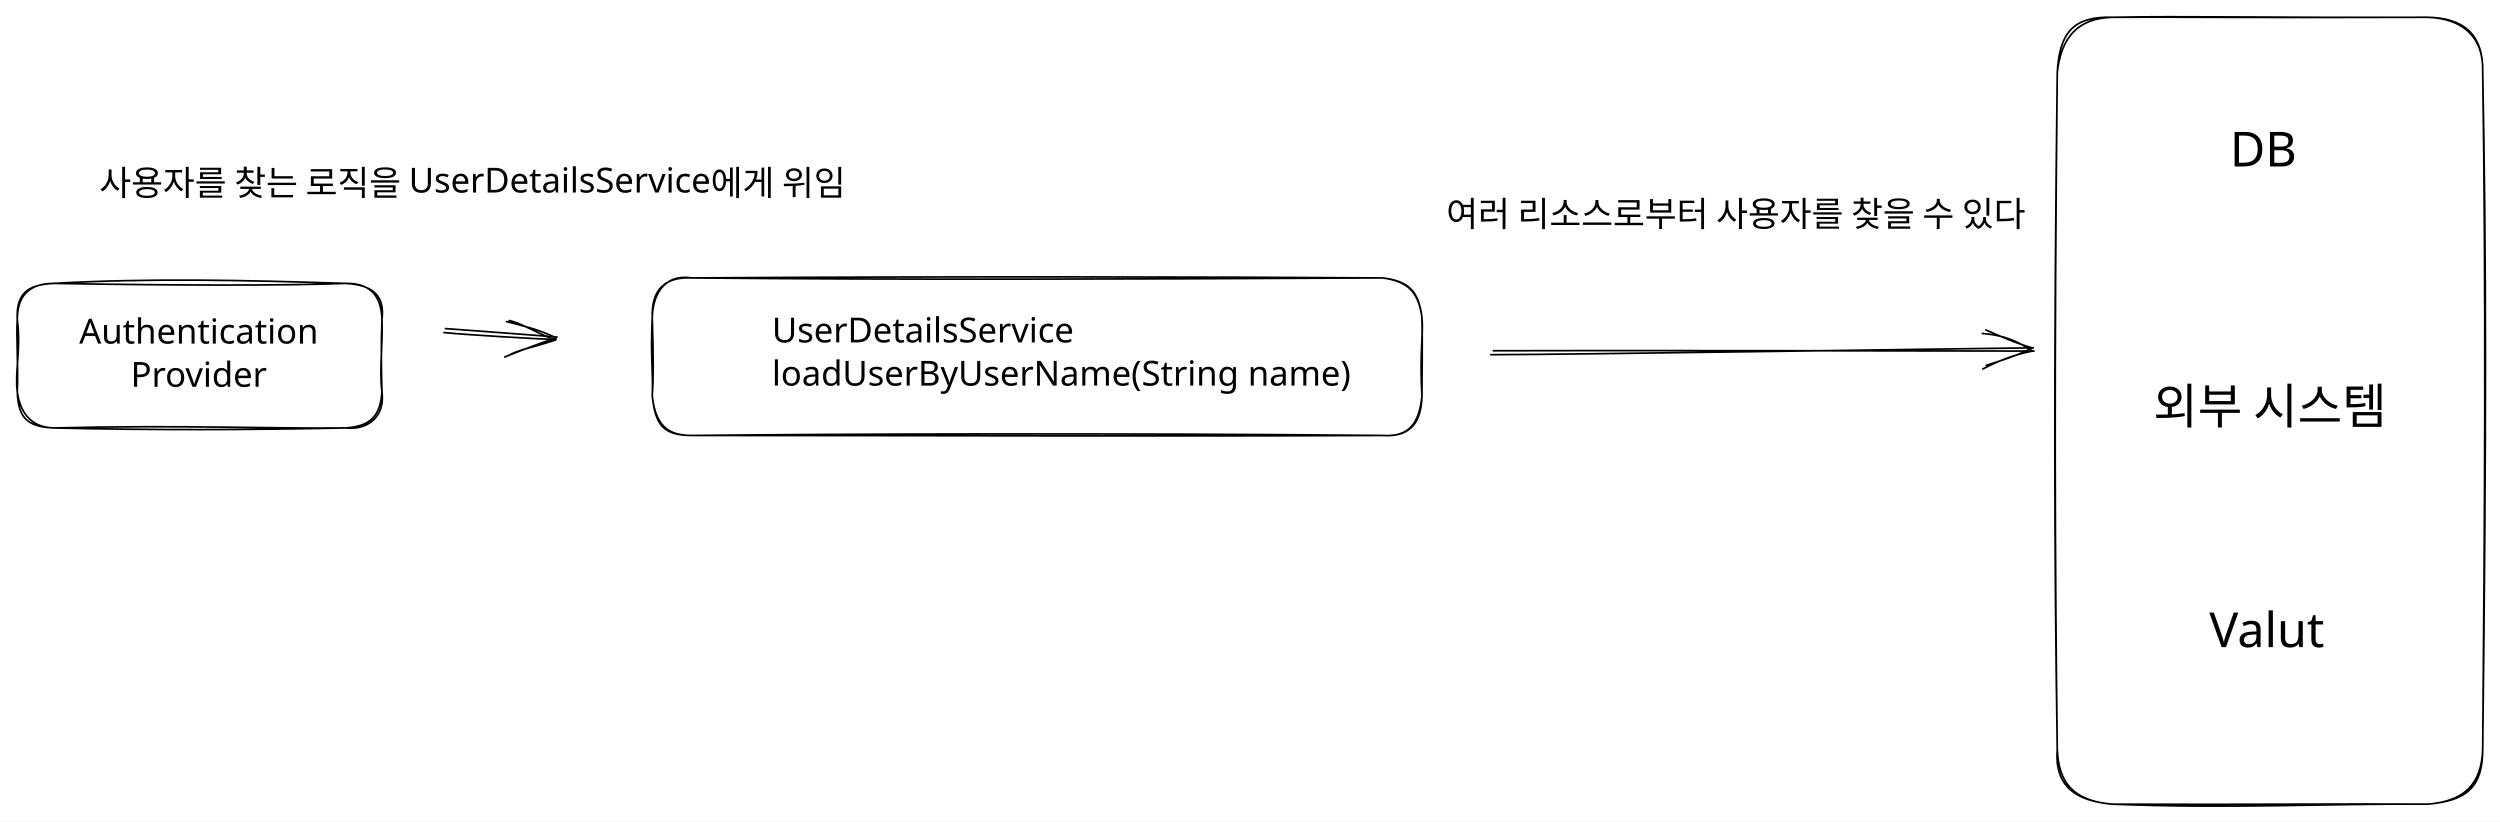
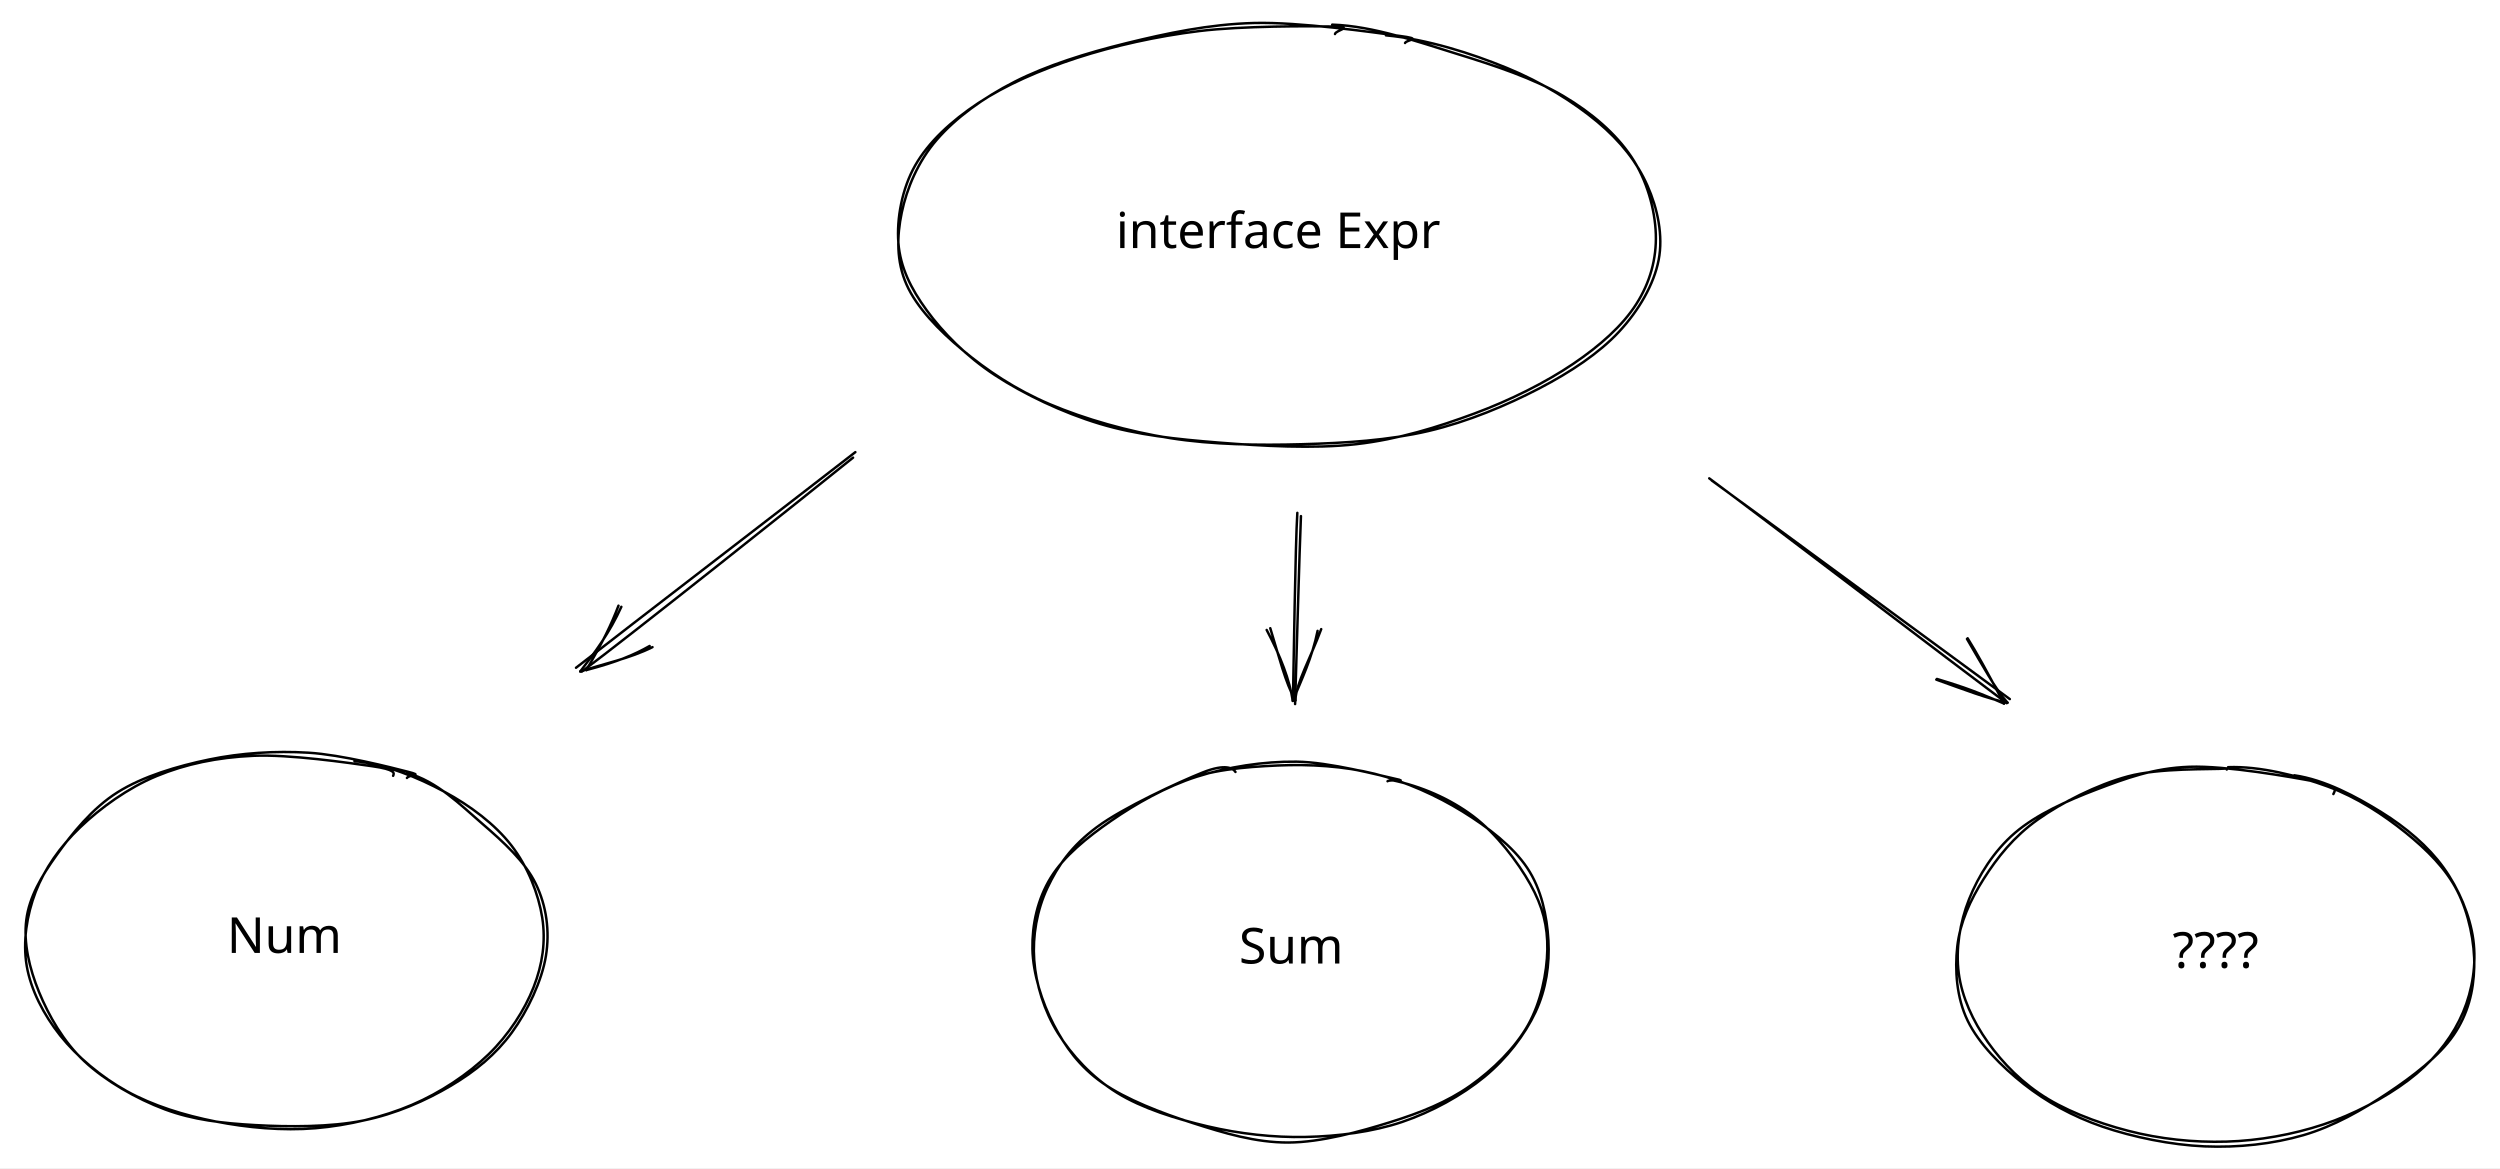
- <svg xmlns="http://www.w3.org/2000/svg" version="1.1" viewBox="0 0 1446.5 475.289" width="1446.5" height="475.289">
+ <svg xmlns="http://www.w3.org/2000/svg" version="1.1" viewBox="0 0 1006.957 470.492" width="1006.957" height="470.492">
  
-   eyJ2ZXJzaW9uIjoiMSIsImVuY29kaW5nIjoiYnN0cmluZyIsImNvbXByZXNzZWQiOnRydWUsImVuY29kZWQiOiJ4nN1aTW/bRlx1MDAxYb77V1x1MDAxMOqlXHUwMDA1Yna+Z5ibLa+zcm3Zid06ybYoaJGWXHUwMDE4U6RMUpHlXCJAu8guiraHXHUwMDFlXHUwMDE26G6RzWKB7lx1MDAxNlx1MDAwNXIo9lD0UPRcdTAwMDfV6n/Yl5QjfkmupFiuWlx1MDAxZWRyPt+ZeZ73a/zBiqZVon7HrtzWKvZZw3RcdTAwMWQrMHuVW3H5YztcYlx1MDAxZN+DKpJ8h343aCQtW1HUXHRvv/mm2enoTSc68v1cdTAwMTO94beH3WzXbtteXHUwMDE0QsM/wbemfZD8ZiZcbuxGZHpN1046JFXpXFySXHUwMDE2XHUwMDBi676XTIuFXHUwMDEyQmHER1xynHBcdTAwMDNmi2xcdTAwMGJqj003tNOauKjiRlx1MDAwZe8+OD+V69Q+6PdC9shptdNJj1x1MDAxZNfdj/rucE1mo9VccjJcIoVR4J/Yh45cdTAwMTW14slcdTAwMGLlo36hXHUwMDBme5b2XG78brPl2WGY6+N3zIZcdTAwMTP14zKERqXDPbitpSVn8CVcdTAwMTTTXHUwMDE5p5ik64w7XHUwMDEyifV86VCQqu/6QSzIayh5UlGOzMZJXHUwMDEz5PGsUZsoML2wY1x1MDAwNnA+abve5Vx1MDAxMlx0Tlx1MDAwNW7ZTrNcdTAwMTVBoaK6IMpAXCI7sZ3sOMZIMERUpiaerlOzkrN/L7snnnW5Jy/BkMKBXpY8SVx1MDAwNY/b/6FcYqMslHJwiuyzdDWZ06f71n1pujWyvVx1MDAxZMnNo+pcdTAwMWST4npl1O7J5VsqZ7djmUMwYSFcdTAwMDViXHUwMDFjc0OhXHUwMDE0j67jnUCl13XdtMxvnKT4W8kspFx1MDAwNPucnFx1MDAxOcRzMVx08UJIroRScmrEj1/zkiNeYqozRVx1MDAxOMFKXHUwMDE2QK+UTlx1MDAxOZdoocDHnJSBz1FcdTAwMTHvXHUwMDAyXHUwMDEzTCRixlxmcM9hpYTr64Reesa+XHUwMDE37Tvn8TZcdTAwMTOUK900247bz1x1MDAxZFOCSdiftW7UXHUwMDAyqZyGXHUwMDE5XHUwMDAx/rR3vb3Af+xYdpDd1dBcdTAwMDYx4nFcdTAwMTnNXHKw5jrNXHUwMDE4yJVcdTAwMDZcZpHtXHUwMDAycI6HdEdcctqOZWXVflx1MDAwM6QyYcygNo2+9lx1MDAwM6fpeKZ7MF7okchXsvBK45NFQoGLXHUwMDA0XHUwMDE5jCmG6fRkXHUwMDE0tf5cdTAwMWRUO3r7UWO7j+2zQ/MtSWvLTkawr1hXTFxuLopcdTAwMTZIXHUwMDAwXHUwMDE5XHUwMDA1JWqRXFxkjFx1MDAwM+NpRlx1MDAwZoxcdTAwMThpYFx1MDAxZMNcdGTrLplJXHUwMDEwNpRSXGLJXHUwMDE5qDmXJfrVjVx1MDAwNUbGJIRiSUBcbimFMTVCXHUwMDBmXHJnZ3WnWt+p31x1MDAxN2fUXHUwMDBl91x1MDAwZaxTtvRcYlx1MDAwNT2sXHUwMDAzTJkom1x1MDAwYqlcdTAwMGKZs1wi141PSmlcdTAwMTmZZVvBXGZJuVx1MDAxNFx1MDAxOWf292Mr3lx1MDAwZe1gw1x1MDAwNr3thvt28Nhp2O96rm9acfl6P/6tm2379f0ocLym5sH7XHUwMDFiM1lcdTAwMTHXPo6usCGR35lkQHJLLlqLecS+kqJmXHUwMDEw+L3xXHUwMDFjZVx1MDAxMzlKmUDEkDNcdTAwMDQxf9x6527P20HeVteq19DD0Lp3Kpeeo5wqXGJXXHUwMDAwmkUrQjGQl5O8jr92luLYhsFcZsOB0Fx1MDAxOP9cdTAwMGXpXHUwMDA2ZYQghCnQx8CSlTgsmIFcckFm4XDZqJBXMipEXHUwMDEwhtE81Fx1MDAwZSMziNZcdTAwMWTPXHUwMDAyNFx1MDAxN7vYnpXWZES+XGbdh85cdTAwMTjePe6tXHUwMDFmotbu+1a3g1x1MDAwMqdefdCsZeIsUFx1MDAxM41umOwk5pzAicJGS2WAXHUwMDExyjRqmp14NVx1MDAxMNJilIChtFx1MDAxZK5cdTAwMTlGVb/ddlwiWPme73hRUdxkKWsx21q2WeI5LCZbV6RlJ1x1MDAxZTFcdTAwMWZFpm9aXG7b5GP0/t6tsa0n4ip+VsuQSsdbyf6dXaPIYmGqUIjkXHUwMDA24TxF6S/GiP1VxHdcdTAwMGU2w7f25LlqXHUwMDFl8cZq1192hWJQUFx1MDAxYsVERGLzXHKlXHUwMDEzTlx1MDAwYlx1MDAxOYpr1ieC6UrlXHUwMDFk35FcImE6R8XpXyZIIHZcdTAwMDfH9FfVIPM7XHUwMDA3U2uQ/GC/ITqXjzV+0lx1MDAwM52RvleGlpRPTmyC+sSYYzw9h69WzkvKYaxgw+VcdTAwMThcdTAwMGVjLHVe8OevPbvJhI5cdTAwMDXLzZ1ymHN9UpaTXHUwMDAwgzhleEmznEG3XHUwMDE37Vx1MDAxOdW9jZNTb699bsvuLqpmspy3xlx1MDAwZjuNb5mbf8jDdNyXjLhG3+VKck1cbohpXHUwMDA2dlx1MDAwNV5JamCksDF9PDx+M5edVuCl6lRiZNBCPFxmvoEuXGaDLDRcIs5mxEaEomVcdTAwMWVcdENcdTAwMWFcdTAwMThcdTAwMTBxXHUwMDEzXHUwMDEx8fxuczZcIlbTRsSDf3x/8d2H2uDTZ4NPvvr5L8/GhrtcdTAwMTnVcq1J018wXHUwMDA1xTC4JOtcXKzDeGJcdTAwMWFKxlx1MDAxN1x1MDAxNlxm1ObUrDt/dO+o9mD1qOutSbZ59+C8d/+htfysXHUwMDAzYyZcZszK1kwqXS0+TzpcdTAwMTXpkIJwhVx1MDAwYj6L8XpcdTAwMDXW0ayvu2jWbazPxLNcdTAwMDWllUCKuVx1MDAxOEQyXHUwMDA0KV01MFxiXCLRLIarur+1cU7ubnf768693SO2tlVbO1t+XG5xolx1MDAxN0xcdTAwMTbjQjckyd8+XFw3eeRU5Fx1MDAwMf4yJFx0vZH7Plgx5/LGuPOO6XajZaDPUJD5bFx1MDAxMJtcdTAwMThRMVx1MDAwNP665HL6u7pd5qtq+P6dTVx1MDAwNCDZXHUwMDBlXHUwMDBlm9vm1tLfhEiKdWPMrTlcIrpAeKFcdTAwMTRifMw/i4xLgVx1MDAxOFx1MDAxNMI+8P1uhERMXGL6yiSa+lwiZPDnXHUwMDE3gy+/XHUwMDE5PP/84j8/aINvf7z45G/axb+fXHK+/mjwz6da+b5h8MXnP/3vM23w7Ong+dOx5MPqRsn3alx1MDAwYpjP7KGJpDU4p4TSXHUwMDE5LtjNU2E+3FxiXHUwMDBmce1+YPlcdTAwMWL1k/rp6t6ykzZO9JQzllx0b1x00jkjxkLzIJSJaYirpMDgzMmb4a1ERuZee+G8/eLFxb9eaFx1MDAxN/99MfjrZ1x1MDAxMFx1MDAwNVx1MDAwMeQhJPr56bdakVx1MDAxMDFcclx1MDAwNlx1MDAxZv9dXHUwMDFiPP/44tOvloKy88o+ZOvKZcamYnY6+1x1MDAxMZxC5WWyXG7O17EutzKVoPLYsXvrZYi9dpw88aiJXHUwMDA2iLlmJ5mvJytP/lx1MDAwZszY9lx1MDAxOCJ9
+   eyJ2ZXJzaW9uIjoiMSIsImVuY29kaW5nIjoiYnN0cmluZyIsImNvbXByZXNzZWQiOnRydWUsImVuY29kZWQiOiJ4nO1a21LbSFx1MDAxMH3nKyjnNUzmfsnLXHUwMDE2JibAZs1cdTAwMDbCXHUwMDA22EqlhCXbinVDksGQ4t+3JYwlSzbY3OKtXVVh7LloerrP6TMt++fa+nojvYqcxvv1hjPqWJ5rx9Zl423WfuHEiVx1MDAxYlx1MDAwNtBF889JOIw7+ch+mkbJ+3fvrChCPTc9XHUwMDBiw1x1MDAwMeqE/u00x3N8J0hcdTAwMTNcdTAwMTj4N3xeX/+Zv5ZcdTAwMTfyPDdKnHx43lGsxES1sVx1MDAxZFx1MDAwNvmiRmDGjdZ0MsBNPsBaqWNDb9fyXHUwMDEyp+jJmlx1MDAxYf719/Ao+HH618H54Mtp81PvYC+wikW7rudcdTAwMWSmV97tjqxOf1x1MDAxOJdMStI4XHUwMDFjOF9dO+1DP6m0T+YlIXismFx1MDAxNYfDXj9wkmRqTlx1MDAxOFlcdTAwMWQ3vcraMJ60WkEvv0fRMspHSI6E4pRoVfhcIp+rKcKUcVZqv7VmK/TCOLPmXHLOr8KeM6sz6IFRgT1cdTAwMTmTxlaQRFZcZiEqxl2O98mwRJJcdTAwMTJsyov0XHUwMDFkt9dPM1x1MDAwYqRBmtDS8k7ufFwiXHUwMDE1l4JTLic92aLRrp2D4FvZPYE9ds9cdTAwMWQqXG5cXNBxy01hfja+VcVTXHUwMDE5U1O4Sp1RsadcdTAwMTJcdTAwMTD2tr5vb39qmdbn4dFeu/e5f1x1MDAxZFx1MDAxY49cdTAwMWGTcTdvZ9/2djL3XHUwMDAzf9Q+6O+LXHUwMDFmgyvfXFw0W3vtZHqVu/WtOFx1MDAwZS9L91x1MDAxZL8r9j+MbCu9c5nkSlF40XrS77nBXHUwMDAwOoOh51x1MDAxNW1hZ1BAfK1kcI1XU/sv01fPI1x1MDAxNSVcXFxiJaXSXHUwMDBis2q2M1edVbBPpDVXUkg6TSsqODLUSP2CtFwinNfZRHmNR0oyqlx1MDAwNCF4XHRcdTAwMWVNgaVGmPuwx4xcdTAwMTRmXHTsXHUwMDE1MVx1MDAwZYP00L3OXHUwMDAxhKdaty3f9a6mwpSDXHUwMDEyXHUwMDFj5Fx1MDAwNqlcdTAwMTN3rY6z3lx1MDAxYUVx2ZeJXHUwMDAzazv5/qdmbXpuL4Nvo+Nkc6eQnbqgVZNcdTAwMDG+a9teXHRmXHUwMDFkMMWCe8a7i1xiQVx1MDAxOLs9N7C8L7MtvZdy90iZmss6jilRgEi8MOl094+P/oh8PG11+82md+xbYmRWnXSKMISZwVXGcSVcdTAwMTDhU83PTTiKXHLCWsyRMUFQxawxXHUwMDAxqWaQXHUwMDExpViGf6+oY/v7p+n+0Fx1MDAxNu3fu3afR1x1MDAwN97Xj6yznN5cYpBcdTAwMWP20noz/1x1MDAxMEdcdGFM6mX0ZvamV1x1MDAxZPpGXHUwMDAz/ihmpIJ9wTTSbFx1MDAxYZjPfogzdczXxUZwrrmBVPQqWrMs7p6mNe2h/6pcdTAwMDLzQHquXG5MZt5jVYVcYjqPXFxcdTAwMDSiabiBv4XJdbXVc3Y3Li6b3WP/0O9cdTAwMWXsieYlXXVyXHUwMDExQjSUSHVycWVcdTAwMTBfUWXBUL5cbsFXVVpcdTAwMDa6fd36fnQ82PSOknb7eOD/SLf+QyVcdTAwMTKUvHNppVxiJoRqs/hxbbY3V51WXHUwMDE0c1x1MDAwNPpMdU20OEOVZ1x1MDAwMs+uWbrOplx1MDAxOVx1MDAwNZKkXHUwMDA2c1wiXHUwMDE0X4JFT1x1MDAxMC3JXHUwMDE0Xlx1MDAwMnlPXHUwMDEzrcNXXHUwMDE2rVx1MDAwN3J/VbRcdTAwMGWfJFpkXHUwMDFlu1x1MDAwNJyShNZicc1cdTAwMTJnbOdU7+z55vDiQ7Ld6W21XW/lyVx1MDAwNbqMXGYkktrzXHUwMDA3rlx0XCKrJ1jQo1x1MDAwNOS90kl9pVx1MDAwNGuXXHUwMDEze59Ke9BcdTAwMWTsfjjHn3/IU3a9ZC1cdTAwMDSoe3lhIWxcdTAwMWX0XHQ1WkhD1eLYn73rVce+gILfiHotxDmq1ki/plx1MDAxNpJQ9lNjxDJYf7ysSExKIX9pWflccq5X1ZVcdTAwMDfyc1VXcvvupdbtmXFcdTAwMDa3SoGsUotcdTAwMTlcdTAwMDXMMnTxb4vuP8SuKrUoVaheXGIxjdFcdTAwMGKXQYhrPlNSXHUwMDE0h1x1MDAxYUxVnqffXHUwMDE1QWCpwXqZR1x1MDAwZY+SlHvZR1x1MDAxNVsm65dcXGjFadNccmw36E1cdTAwMWI2/sZzkYfNOV87w8zKXHJcZrrMs6JQSVxmWqu4JKVhPSvKNquRwopcdTAwMTFiNNWQR01t805gP2zU/We9ilFEMyxcdIZISayNJqJuXHUwMDE1R8JcYkNcdTAwMDU2nDFGXHUwMDA1q5nlWUm6XHUwMDE1+r6bgvv/XGbdIK26OffnZsbtvmPZ1V7YVrmvmlx1MDAwNKLsjtPHh+LdesGS/MPk/be3M0dvVNGcXSVcdTAwMWNcdTAwMTfz18r/l85Xav5RXHUwMDAwii/AgCCLXHUwMDFmXHUwMDA1zq5J29lIfP945+TkzG5tXHUwMDFmtK6HK5+vMJdIcMlcYmDLSGYqeUvAicAooqHQk5DUaMWwZ/xGjmCklGKzc5iWXGKKkspT2ttcdTAwMWOWcVHBrGUq0OfPYVA1PepcdTAwMDRRyWFVxs3p+VdxeVZks6tcdTAwMTTT5+Lz/PNcdTAwMDcoXHUwMDFkpE5cdTAwMDavXHUwMDBi85lKq7tzYp2rzS/hye6Bc74hgVSrzmdmSP1cdTAwMDcjOZWlQNO/YXl2XG5Tglx1MDAwNKnUXHUwMDE1XHUwMDA1hTWqllx1MDAxNuPCXHUwMDE2klx1MDAwZYFM+4tcdTAwMTlslCp+LfM/g0tcdTAwMDNmxTW7Jlx1MDAxMZ1H37XxLVx1MDAxYlZcdTAwMTRcdTAwMWSm4PBJ4CDCrj2unIp9NS5cXOeyWUfdm25+ZUVJXHUwMDFl3Yx7To6Cm7Wbf1x1MDAwMDCFo2YifQ==
  <defs>
    <style class="style-fonts">
      @font-face {
        font-family: "Virgil";
        src: url("https://unpkg.com/@excalidraw/excalidraw@0.14.2/dist/excalidraw-assets/Virgil.woff2");
      }
      @font-face {
        font-family: "Cascadia";
        src: url("https://unpkg.com/@excalidraw/excalidraw@0.14.2/dist/excalidraw-assets/Cascadia.woff2");
      }
    </style>
  </defs>
-   <rect x="0" y="0" width="1446.5" height="475.289" fill="#ffffff" />
-   <g stroke-linecap="round" transform="translate(10 163.9766) rotate(0 105.5 41.81445)">
-     <path d="M20.91 0 M20.91 0 C77.13 -3.14, 130.74 -1.9, 190.09 0 M20.91 0 C88.04 1.19, 155.73 1.37, 190.09 0 M190.09 0 C204.81 0.86, 212.89 6.4, 211 20.91 M190.09 0 C206.07 -0.26, 210.65 9.25, 211 20.91 M211 20.91 C211.68 34.28, 209.33 49.84, 211 62.72 M211 20.91 C210.43 35.51, 210.61 50.02, 211 62.72 M211 62.72 C212.95 77.16, 202.7 85.06, 190.09 83.63 M211 62.72 C210.06 76.89, 204.22 82.64, 190.09 83.63 M190.09 83.63 C144.79 84.13, 97.98 81.82, 20.91 83.63 M190.09 83.63 C135.02 84.79, 78.95 85.01, 20.91 83.63 M20.91 83.63 C4.99 82.96, 0.55 76.98, 0 62.72 M20.91 83.63 C7.69 83.29, 1.57 74.36, 0 62.72 M0 62.72 C-1.54 50.83, 2.3 38.44, 0 20.91 M0 62.72 C0.68 47.15, -0.7 31.48, 0 20.91 M0 20.91 C0.01 8.22, 5.86 0.08, 20.91 0 M0 20.91 C-0.62 6.58, 5.09 0.76, 20.91 0" stroke="#000000" stroke-width="1" fill="none" />
+   <rect x="0" y="0" width="1006.957" height="470.492" fill="#ffffff" />
+   <g stroke-linecap="round" transform="translate(361.5352 10) rotate(0 153.3105 84.90625)">
+     <path d="M196.69 4.24 C213.42 5.79, 231.13 11.51, 245.33 17.32 C259.53 23.12, 272.43 31.18, 281.88 39.08 C291.32 46.98, 297.89 55.42, 302 64.7 C306.12 73.97, 308.44 84.89, 306.54 94.71 C304.64 104.53, 298.61 114.99, 290.58 123.62 C282.55 132.25, 271.14 139.84, 258.34 146.51 C245.54 153.17, 229.69 159.89, 213.78 163.62 C197.87 167.36, 180.2 168.44, 162.88 168.92 C145.57 169.4, 126.83 169.17, 109.91 166.49 C92.99 163.81, 75.34 158.75, 61.38 152.83 C47.42 146.91, 35.79 139.03, 26.16 130.99 C16.53 122.95, 7.66 113.8, 3.58 104.57 C-0.5 95.34, -0.35 85.31, 1.68 75.6 C3.72 65.88, 8.2 55.08, 15.78 46.3 C23.36 37.52, 34.43 29.4, 47.17 22.91 C59.91 16.42, 76.14 11.31, 92.21 7.37 C108.27 3.43, 125.26 -0.25, 143.57 -0.74 C161.87 -1.23, 191.9 3.09, 202.04 4.44 C212.18 5.78, 205.11 5.87, 204.4 7.32 M175.06 -0.08 C191.62 0.45, 209.81 6.93, 225.3 11.71 C240.78 16.48, 256.27 21.66, 267.98 28.57 C279.69 35.48, 289.31 43.88, 295.55 53.16 C301.79 62.45, 305.07 74.4, 305.4 84.28 C305.73 94.17, 303.1 103.74, 297.54 112.46 C291.99 121.18, 282.95 129.23, 272.07 136.58 C261.2 143.94, 246.86 151.18, 232.29 156.57 C217.73 161.96, 201.8 166.97, 184.67 168.92 C167.54 170.87, 146.69 169.63, 129.49 168.27 C112.29 166.9, 96.52 165.24, 81.47 160.72 C66.42 156.19, 50.82 148.71, 39.2 141.09 C27.58 133.47, 18.23 123.89, 11.75 115.01 C5.27 106.14, 1.1 97.59, 0.32 87.85 C-0.45 78.11, 1.76 65.96, 7.12 56.57 C12.48 47.19, 21.62 38.75, 32.47 31.54 C43.33 24.33, 57.42 18.16, 72.27 13.32 C87.12 8.49, 104.36 4.62, 121.56 2.51 C138.76 0.41, 166.35 0.48, 175.46 0.68 C184.56 0.88, 176.36 2.13, 176.18 3.71" stroke="#000000" stroke-width="1" fill="none" />
  </g>
-   <g transform="translate(39.0293 180.791) rotate(0 76 25)">
-     <text x="76" y="18" font-family="Virgil, Segoe UI Emoji" font-size="20px" fill="#000000" text-anchor="middle" style="white-space: pre;" direction="ltr">Authentication </text>
-     <text x="76" y="43" font-family="Virgil, Segoe UI Emoji" font-size="20px" fill="#000000" text-anchor="middle" style="white-space: pre;" direction="ltr">Provider</text>
+   <g transform="translate(442.8457 82.90625) rotate(0 72 12)">
+     <text x="72" y="17" font-family="Virgil, Segoe UI Emoji" font-size="20px" fill="#000000" text-anchor="middle" style="white-space: pre;" direction="ltr">interface Expr</text>
  </g>
-   <g stroke-linecap="round" transform="translate(377.3945 160.8086) rotate(0 222.6719 45.57422)">
-     <path d="M22.79 0 M22.79 0 C176.27 -0.99, 327.67 -0.61, 422.56 0 M22.79 0 C142.93 1.1, 262.92 0.79, 422.56 0 M422.56 0 C438.41 1.77, 443.54 8.51, 445.34 22.79 M422.56 0 C436.9 1.94, 443.29 7.79, 445.34 22.79 M445.34 22.79 C446.34 32.12, 443.87 42.36, 445.34 68.36 M445.34 22.79 C445.75 38.71, 445.36 56.22, 445.34 68.36 M445.34 68.36 C444.98 82.63, 439.54 92.36, 422.56 91.15 M445.34 68.36 C443.78 84.33, 437.75 92.18, 422.56 91.15 M422.56 91.15 C296.26 91.72, 171.51 91.19, 22.79 91.15 M422.56 91.15 C265.93 89.67, 108.7 90.25, 22.79 91.15 M22.79 91.15 C6.26 91.14, 1.85 85.02, 0 68.36 M22.79 91.15 C8.85 91.16, 1.95 85.23, 0 68.36 M0 68.36 C0.63 55.24, -1.11 45.4, 0 22.79 M0 68.36 C0.68 58.23, 0.81 49.09, 0 22.79 M0 22.79 C-0.45 6.94, 7.07 -0.73, 22.79 0 M0 22.79 C0.48 7.28, 8.79 -2.29, 22.79 0" stroke="#000000" stroke-width="1" fill="none" />
+   <g stroke-linecap="round" transform="translate(10 303.1172) rotate(0 104.543 75.69531)">
+     <path d="M132.76 3.44 C145.62 4.77, 158.36 10.07, 168.89 15.73 C179.42 21.38, 189.36 28.89, 195.94 37.36 C202.53 45.82, 206.91 56.97, 208.4 66.5 C209.89 76.03, 208.51 85.37, 204.9 94.55 C201.29 103.74, 194.88 113.71, 186.72 121.6 C178.56 129.49, 167.53 136.94, 155.92 141.89 C144.32 146.85, 130.27 150.2, 117.09 151.31 C103.91 152.43, 89.51 151.09, 76.84 148.6 C64.17 146.11, 51.5 142.16, 41.07 136.39 C30.65 130.62, 20.98 122.41, 14.26 114 C7.55 105.59, 2.41 95.57, 0.76 85.92 C-0.89 76.27, 0.79 65.39, 4.37 56.1 C7.96 46.81, 14.13 37.93, 22.26 30.15 C30.38 22.38, 41.53 14.25, 53.15 9.45 C64.77 4.64, 77.53 1.96, 92 1.31 C106.46 0.65, 130.55 4.16, 139.94 5.51 C149.33 6.85, 148.86 8.25, 148.34 9.37 M153.96 8.23 C165.93 11.45, 175.53 21.14, 184.17 28.59 C192.82 36.04, 201.55 44.02, 205.83 52.91 C210.12 61.79, 211.5 71.93, 209.89 81.91 C208.28 91.89, 202.54 104.07, 196.15 112.79 C189.77 121.51, 181.57 128.31, 171.58 134.22 C161.59 140.13, 149.35 145.59, 136.23 148.23 C123.11 150.87, 106.18 150.81, 92.87 150.05 C79.56 149.3, 67.86 147.99, 56.38 143.71 C44.9 139.43, 32.46 132.25, 24.01 124.37 C15.56 116.49, 9.61 105.93, 5.71 96.43 C1.81 86.92, -0.58 76.53, 0.6 67.35 C1.78 58.17, 6.64 49.9, 12.77 41.34 C18.9 32.78, 27.15 22.4, 37.38 15.98 C47.61 9.56, 61.36 5.45, 74.17 2.8 C86.99 0.14, 100.93 -0.76, 114.29 0.06 C127.64 0.88, 147.7 6.03, 154.3 7.73 C160.91 9.42, 154.98 8.7, 153.91 10.23" stroke="#000000" stroke-width="1" fill="none" />
  </g>
-   <g transform="translate(446.6523 180.1172) rotate(0 166.5 25)">
-     <text x="0" y="18" font-family="Virgil, Segoe UI Emoji" font-size="20px" fill="#000000" text-anchor="start" style="white-space: pre;" direction="ltr">UserDetailsService</text>
-     <text x="0" y="43" font-family="Virgil, Segoe UI Emoji" font-size="20px" fill="#000000" text-anchor="start" style="white-space: pre;" direction="ltr">loadUserByUserName(String name)</text>
+   <g transform="translate(95.04297 366.8125) rotate(0 19.5 12)">
+     <text x="19.5" y="17" font-family="Virgil, Segoe UI Emoji" font-size="20px" fill="#000000" text-anchor="middle" style="white-space: pre;" direction="ltr">Num</text>
+   </g>
+   <g stroke-linecap="round" transform="translate(415.5312 307.3906) rotate(0 104.543 75.69531)">
+     <path d="M59.96 7.74 C70.85 2.71, 86.01 1.52, 99.05 0.94 C112.09 0.36, 125.78 1.2, 138.19 4.28 C150.61 7.37, 163.32 13.15, 173.55 19.47 C183.79 25.79, 193.85 33.55, 199.61 42.19 C205.38 50.83, 207.58 61.65, 208.14 71.32 C208.7 81, 207.25 91.07, 202.95 100.25 C198.65 109.42, 191.32 118.98, 182.35 126.36 C173.39 133.74, 161.14 140.5, 149.16 144.54 C137.18 148.57, 123.49 150.26, 110.45 150.55 C97.42 150.85, 83.64 149.26, 70.97 146.29 C58.29 143.33, 44.45 139.01, 34.38 132.76 C24.32 126.5, 16.15 117.65, 10.59 108.75 C5.03 99.84, 1.74 89.11, 1.04 79.35 C0.33 69.6, 2.14 59.17, 6.35 50.23 C10.57 41.29, 15.9 33.45, 26.32 25.71 C36.74 17.96, 59.59 7.43, 68.88 3.74 C78.18 0.04, 81.19 2.09, 82.09 3.54 M144.95 6.8 C156.89 9.25, 168.46 14.32, 177.78 21.31 C187.1 28.31, 195.87 39.82, 200.86 48.78 C205.85 57.74, 207.85 65.61, 207.7 75.07 C207.54 84.53, 205.08 96.38, 199.9 105.53 C194.72 114.68, 185.85 123.46, 176.61 129.96 C167.38 136.47, 156.69 140.77, 144.49 144.57 C132.29 148.38, 116.68 152.73, 103.42 152.8 C90.16 152.86, 77.42 148.98, 64.93 144.97 C52.44 140.97, 37.85 135.37, 28.5 128.75 C19.15 122.13, 13.53 114.21, 8.84 105.23 C4.14 96.24, 0.51 84.7, 0.31 74.85 C0.12 64.99, 2.38 54.72, 7.68 46.11 C12.98 37.49, 22.29 29.94, 32.1 23.16 C41.91 16.39, 54.14 9.41, 66.55 5.45 C78.97 1.49, 93.3 -0.75, 106.61 -0.61 C119.92 -0.47, 140.3 4.97, 146.42 6.29 C152.55 7.61, 144.16 6.41, 143.35 7.28" stroke="#000000" stroke-width="1" fill="none" />
+   </g>
+   <g transform="translate(501.0742 371.0859) rotate(0 19 12)">
+     <text x="19" y="17" font-family="Virgil, Segoe UI Emoji" font-size="20px" fill="#000000" text-anchor="middle" style="white-space: pre;" direction="ltr">Sum</text>
+   </g>
+   <g stroke-linecap="round" transform="translate(787.8711 309.1016) rotate(0 104.543 75.69531)">
+     <path d="M136.21 3.17 C148.63 4.97, 161.23 11.81, 171.25 18 C181.28 24.2, 190.17 31.79, 196.35 40.36 C202.53 48.93, 207.03 59.69, 208.34 69.4 C209.64 79.11, 208 89.64, 204.19 98.63 C200.38 107.62, 194.11 116.09, 185.49 123.35 C176.87 130.61, 164.42 137.67, 152.49 142.19 C140.55 146.71, 126.91 149.59, 113.86 150.48 C100.81 151.36, 86.95 150.33, 74.16 147.52 C61.37 144.7, 47.33 139.72, 37.1 133.58 C26.87 127.44, 18.79 119.1, 12.79 110.66 C6.79 102.22, 2.35 92.53, 1.09 82.93 C-0.17 73.33, 1.47 62.49, 5.24 53.07 C9 43.64, 15.15 33.73, 23.71 26.37 C32.26 19.01, 44.84 13.35, 56.56 8.91 C68.27 4.47, 79.3 0.27, 94.01 -0.26 C108.73 -0.79, 135.18 3.9, 144.84 5.74 C154.5 7.57, 152.52 9.47, 151.97 10.73 M109.58 -0.1 C122.23 -0.59, 137.78 3.31, 149.67 7.69 C161.57 12.07, 172.27 19.19, 180.98 26.2 C189.68 33.21, 197.26 40.72, 201.88 49.76 C206.51 58.8, 208.96 70.75, 208.71 80.43 C208.46 90.11, 206.2 99.38, 200.39 107.84 C194.58 116.3, 183.91 124.47, 173.83 131.18 C163.75 137.89, 152.19 144.54, 139.91 148.12 C127.62 151.69, 113.6 153.21, 100.11 152.64 C86.62 152.07, 71.1 148.88, 58.97 144.71 C46.84 140.53, 36.39 134.7, 27.34 127.59 C18.29 120.47, 9.14 111.27, 4.67 102.02 C0.19 92.77, -0.59 81.61, 0.49 72.08 C1.57 62.55, 5.76 53.35, 11.16 44.85 C16.56 36.34, 23.21 27.91, 32.9 21.03 C42.58 14.15, 56.59 7.02, 69.26 3.59 C81.93 0.16, 102.3 0.92, 108.93 0.46 C115.56 0, 109.21 -0.31, 109.03 0.85" stroke="#000000" stroke-width="1" fill="none" />
+   </g>
+   <g transform="translate(872.9141 372.7969) rotate(0 19.5 12)">
+     <text x="19.5" y="17" font-family="Virgil, Segoe UI Emoji" font-size="20px" fill="#000000" text-anchor="middle" style="white-space: pre;" direction="ltr">????</text>
  </g>
  <g stroke-linecap="round">
-     <g transform="translate(864.082 203.5977) rotate(0 155.9219 -0.46711)">
-       <path d="M-0.01 -0.65 C52.14 -0.91, 260.85 -0.59, 312.78 -0.46 M-1.48 1.63 C50.62 1.52, 260.31 -1.79, 312.33 -2.34" stroke="#000000" stroke-width="1" fill="none" />
+     <g transform="translate(523.9922 208.3828) rotate(0 -1.242188 37.20898)">
+       <path d="M0.01 -0.5 C-0.55 12.14, -1.95 62.61, -2.35 75.2 M-1.45 -1.81 C-2.25 10.55, -2.95 61.02, -3.22 73.49" stroke="#000000" stroke-width="1" fill="none" />
    </g>
-     <g transform="translate(864.082 203.5977) rotate(0 155.9219 -0.46711)">
-       <path d="M283.2 9.86 C293.01 4.79, 302.05 1.46, 311.81 -0.46 M285.18 7.81 C293.54 5.07, 301.82 2.7, 311.85 -2.31" stroke="#000000" stroke-width="1" fill="none" />
+     <g transform="translate(523.9922 208.3828) rotate(0 -1.242188 37.20898)">
+       <path d="M-13.8 45.35 C-8.07 56.21, -4.58 65.49, -3.28 73.93 M-12.35 44.65 C-8.68 56.46, -6.38 66.34, -2.26 73.76" stroke="#000000" stroke-width="1" fill="none" />
    </g>
-     <g transform="translate(864.082 203.5977) rotate(0 155.9219 -0.46711)">
-       <path d="M282.93 -10.66 C293 -9.85, 302.12 -7.29, 311.81 -0.46 M284.91 -12.7 C293.32 -9.11, 301.69 -5.14, 311.85 -2.31" stroke="#000000" stroke-width="1" fill="none" />
+     <g transform="translate(523.9922 208.3828) rotate(0 -1.242188 37.20898)">
+       <path d="M6.71 45.72 C4.56 56.44, 0.16 65.58, -3.28 73.93 M8.17 45.02 C3.84 56.79, -1.88 66.53, -2.26 73.76" stroke="#000000" stroke-width="1" fill="none" />
    </g>
  </g>
  <mask />
  <g stroke-linecap="round">
-     <g transform="translate(256.6758 190.6992) rotate(0 32.44141 2.251953)">
-       <path d="M1.08 -0.58 C12.04 0.29, 54.91 3.33, 65.58 4.33 M0.19 1.73 C11.07 2.87, 54.29 5.47, 65 5.77" stroke="#000000" stroke-width="1" fill="none" />
+     <g transform="translate(343.5072 182.8737) rotate(0 -55.38867 43.0293)">
+       <path d="M1.01 -0.76 C-17.49 13.63, -92.83 71.54, -111.5 86.09 M0.09 1.46 C-17.98 16.07, -90.51 73.81, -109.17 87.64" stroke="#000000" stroke-width="1" fill="none" />
    </g>
-     <g transform="translate(256.6758 190.6992) rotate(0 32.44141 2.251953)">
-       <path d="M35.39 15.85 C44.34 12.27, 54.37 8.35, 65.06 4.79 M37.01 15.25 C43.74 11.41, 50.34 10.78, 64.6 6.08" stroke="#000000" stroke-width="1" fill="none" />
+     <g transform="translate(343.5072 182.8737) rotate(0 -55.38867 43.0293)">
+       <path d="M-94.39 61.08 C-97.27 68.62, -100.66 75.69, -107.35 87.03 M-93.24 61.54 C-97.9 71.93, -103.82 79.79, -109.79 87.58" stroke="#000000" stroke-width="1" fill="none" />
    </g>
-     <g transform="translate(256.6758 190.6992) rotate(0 32.44141 2.251953)">
-       <path d="M36.37 -4.65 C44.88 -2.35, 54.63 -0.39, 65.06 4.79 M37.98 -5.25 C44.48 -3.93, 50.84 0.59, 64.6 6.08" stroke="#000000" stroke-width="1" fill="none" />
+     <g transform="translate(343.5072 182.8737) rotate(0 -55.38867 43.0293)">
+       <path d="M-81.85 77.32 C-87.93 80.77, -94.56 83.65, -107.35 87.03 M-80.7 77.78 C-89.81 82.35, -100.21 84.43, -109.79 87.58" stroke="#000000" stroke-width="1" fill="none" />
    </g>
  </g>
  <mask />
-   <g stroke-linecap="round" transform="translate(1190.336 10) rotate(0 123.082 227.6445)">
-     <path d="M32 0 M32 0 C73.72 -0.84, 115.82 0.3, 214.16 0 M32 0 C70.06 -0.24, 110.15 0.39, 214.16 0 M214.16 0 C233.96 0.31, 246.76 8.85, 246.16 32 M214.16 0 C233.89 0.59, 246.95 10.85, 246.16 32 M246.16 32 C248.13 158.86, 247.36 287.8, 246.16 423.29 M246.16 32 C248.22 134.81, 248.35 238.98, 246.16 423.29 M246.16 423.29 C245.57 444.26, 234.92 453.76, 214.16 455.29 M246.16 423.29 C246.24 445.47, 236.97 453.41, 214.16 455.29 M214.16 455.29 C154.42 454.9, 99.82 458.04, 32 455.29 M214.16 455.29 C164.72 454.94, 116.39 455.65, 32 455.29 M32 455.29 C10.99 453.54, -1.86 445.11, 0 423.29 M32 455.29 C8.76 453.44, 0.66 442.41, 0 423.29 M0 423.29 C-1.36 314.58, -1.8 203.31, 0 32 M0 423.29 C-1.8 309.16, -1.97 195.55, 0 32 M0 32 C1.18 9.33, 8.98 -0.76, 32 0 M0 32 C2.19 11.5, 12.06 0.46, 32 0" stroke="#000000" stroke-width="1" fill="none" />
+   <g stroke-linecap="round">
+     <g transform="translate(688.582 193.1953) rotate(0 60.75977 44.10156)">
+       <path d="M0.87 0.34 C21.14 15, 100.92 73.79, 120.94 88.39 M-0.13 -0.53 C20 14.32, 99.67 75.09, 119.69 90.03" stroke="#000000" stroke-width="1" fill="none" />
+     </g>
+     <g transform="translate(688.582 193.1953) rotate(0 60.75977 44.10156)">
+       <path d="M91.58 80.27 C98.3 82.35, 104.46 84.03, 118.6 90.19 M91.32 80.54 C102.13 84.4, 112.57 88.44, 120.01 89.82" stroke="#000000" stroke-width="1" fill="none" />
+     </g>
+     <g transform="translate(688.582 193.1953) rotate(0 60.75977 44.10156)">
+       <path d="M103.95 63.89 C107.73 70.02, 110.9 75.66, 118.6 90.19 M103.68 64.16 C109.68 74.37, 115.33 84.76, 120.01 89.82" stroke="#000000" stroke-width="1" fill="none" />
+     </g>
  </g>
-   <g transform="translate(1244.918 220.1445) rotate(0 68.5 17.5)">
-     <text x="68.5" y="25" font-family="Virgil, Segoe UI Emoji" font-size="28px" fill="#000000" text-anchor="middle" style="white-space: pre;" direction="ltr">외부 시스템</text>
-   </g>
-   <g transform="translate(1290.238 71.30859) rotate(0 22 17.5)">
-     <text x="0" y="25" font-family="Virgil, Segoe UI Emoji" font-size="28px" fill="#000000" text-anchor="start" style="white-space: pre;" direction="ltr">DB</text>
-   </g>
-   <g transform="translate(1278.297 349.418) rotate(0 37 17.5)">
-     <text x="0" y="25" font-family="Virgil, Segoe UI Emoji" font-size="28px" fill="#000000" text-anchor="start" style="white-space: pre;" direction="ltr">Valut</text>
-   </g>
-   <g transform="translate(57.46875 95.04688) rotate(0 225.5 12.5)">
-     <text x="0" y="18" font-family="Virgil, Segoe UI Emoji" font-size="20px" fill="#000000" text-anchor="start" style="white-space: pre;" direction="ltr">사용자를 찾는 로직을 UserDetailsService에게 위임</text>
-   </g>
-   <g transform="translate(836.8008 112.9883) rotate(0 173 12.5)">
-     <text x="0" y="18" font-family="Virgil, Segoe UI Emoji" font-size="20px" fill="#000000" text-anchor="start" style="white-space: pre;" direction="ltr">여러 리소스로부터 사용자를 찾을 수 있다</text>
-   </g>
+   <mask />
</svg>
